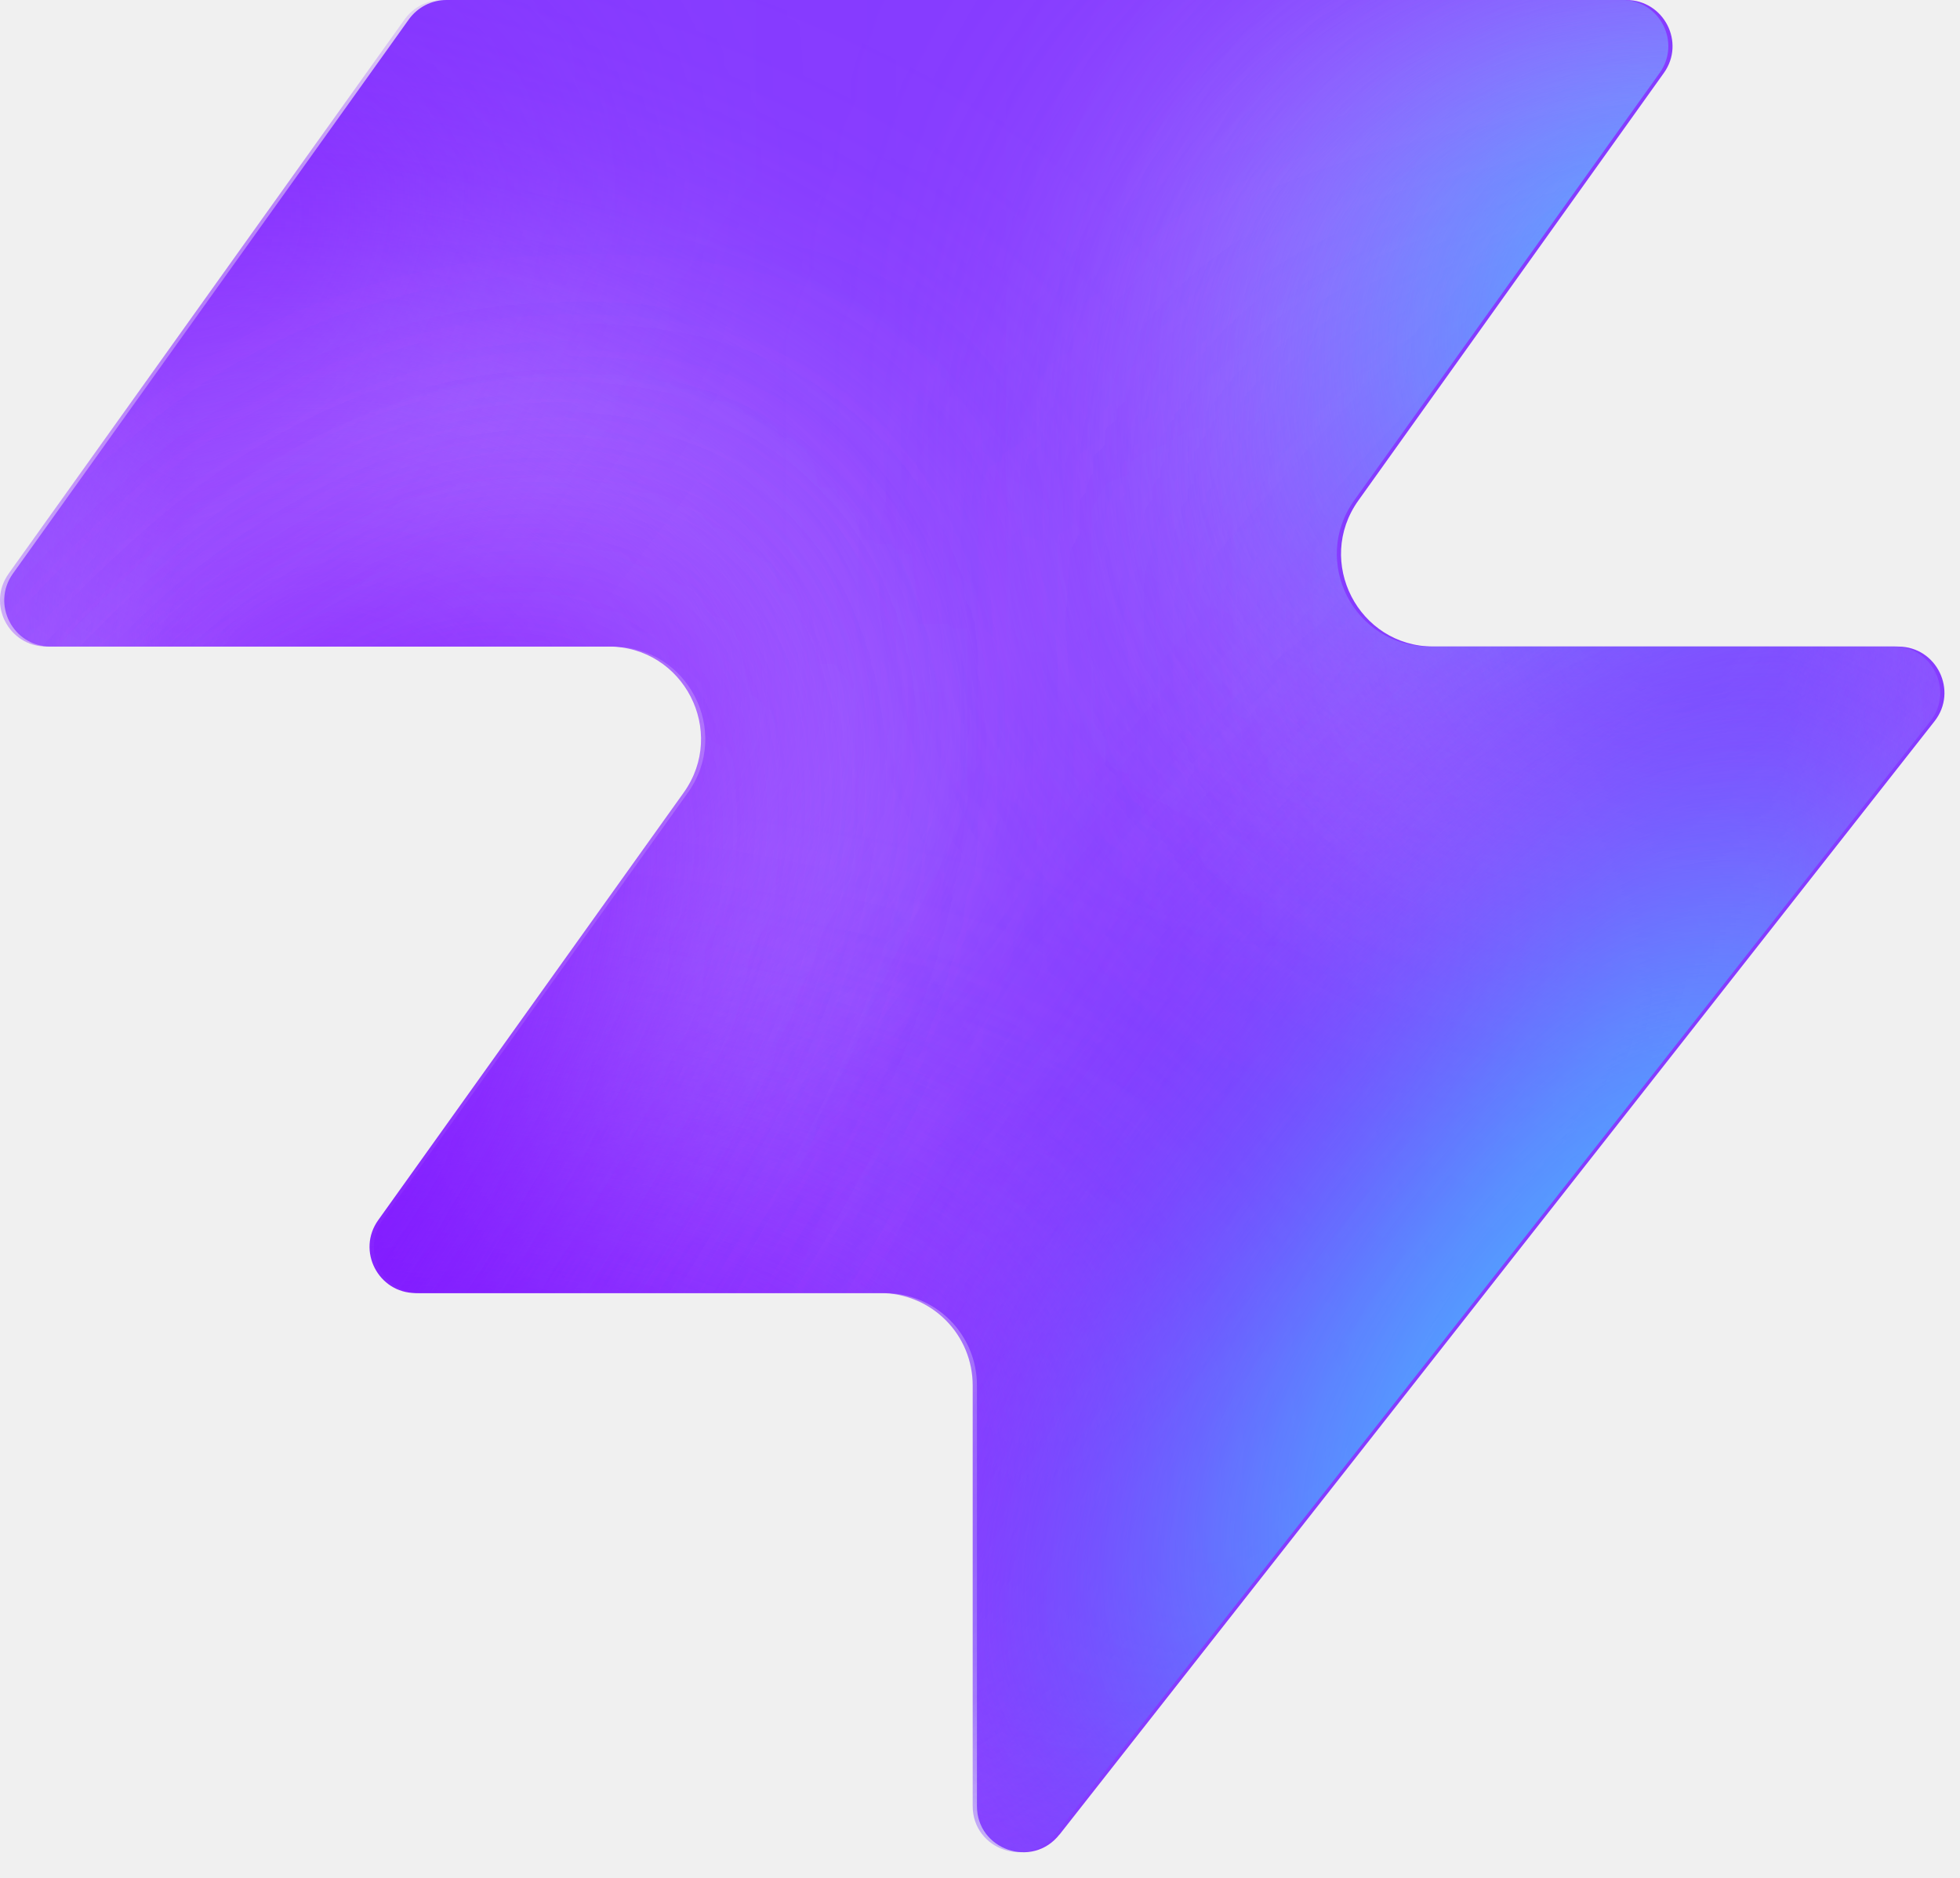
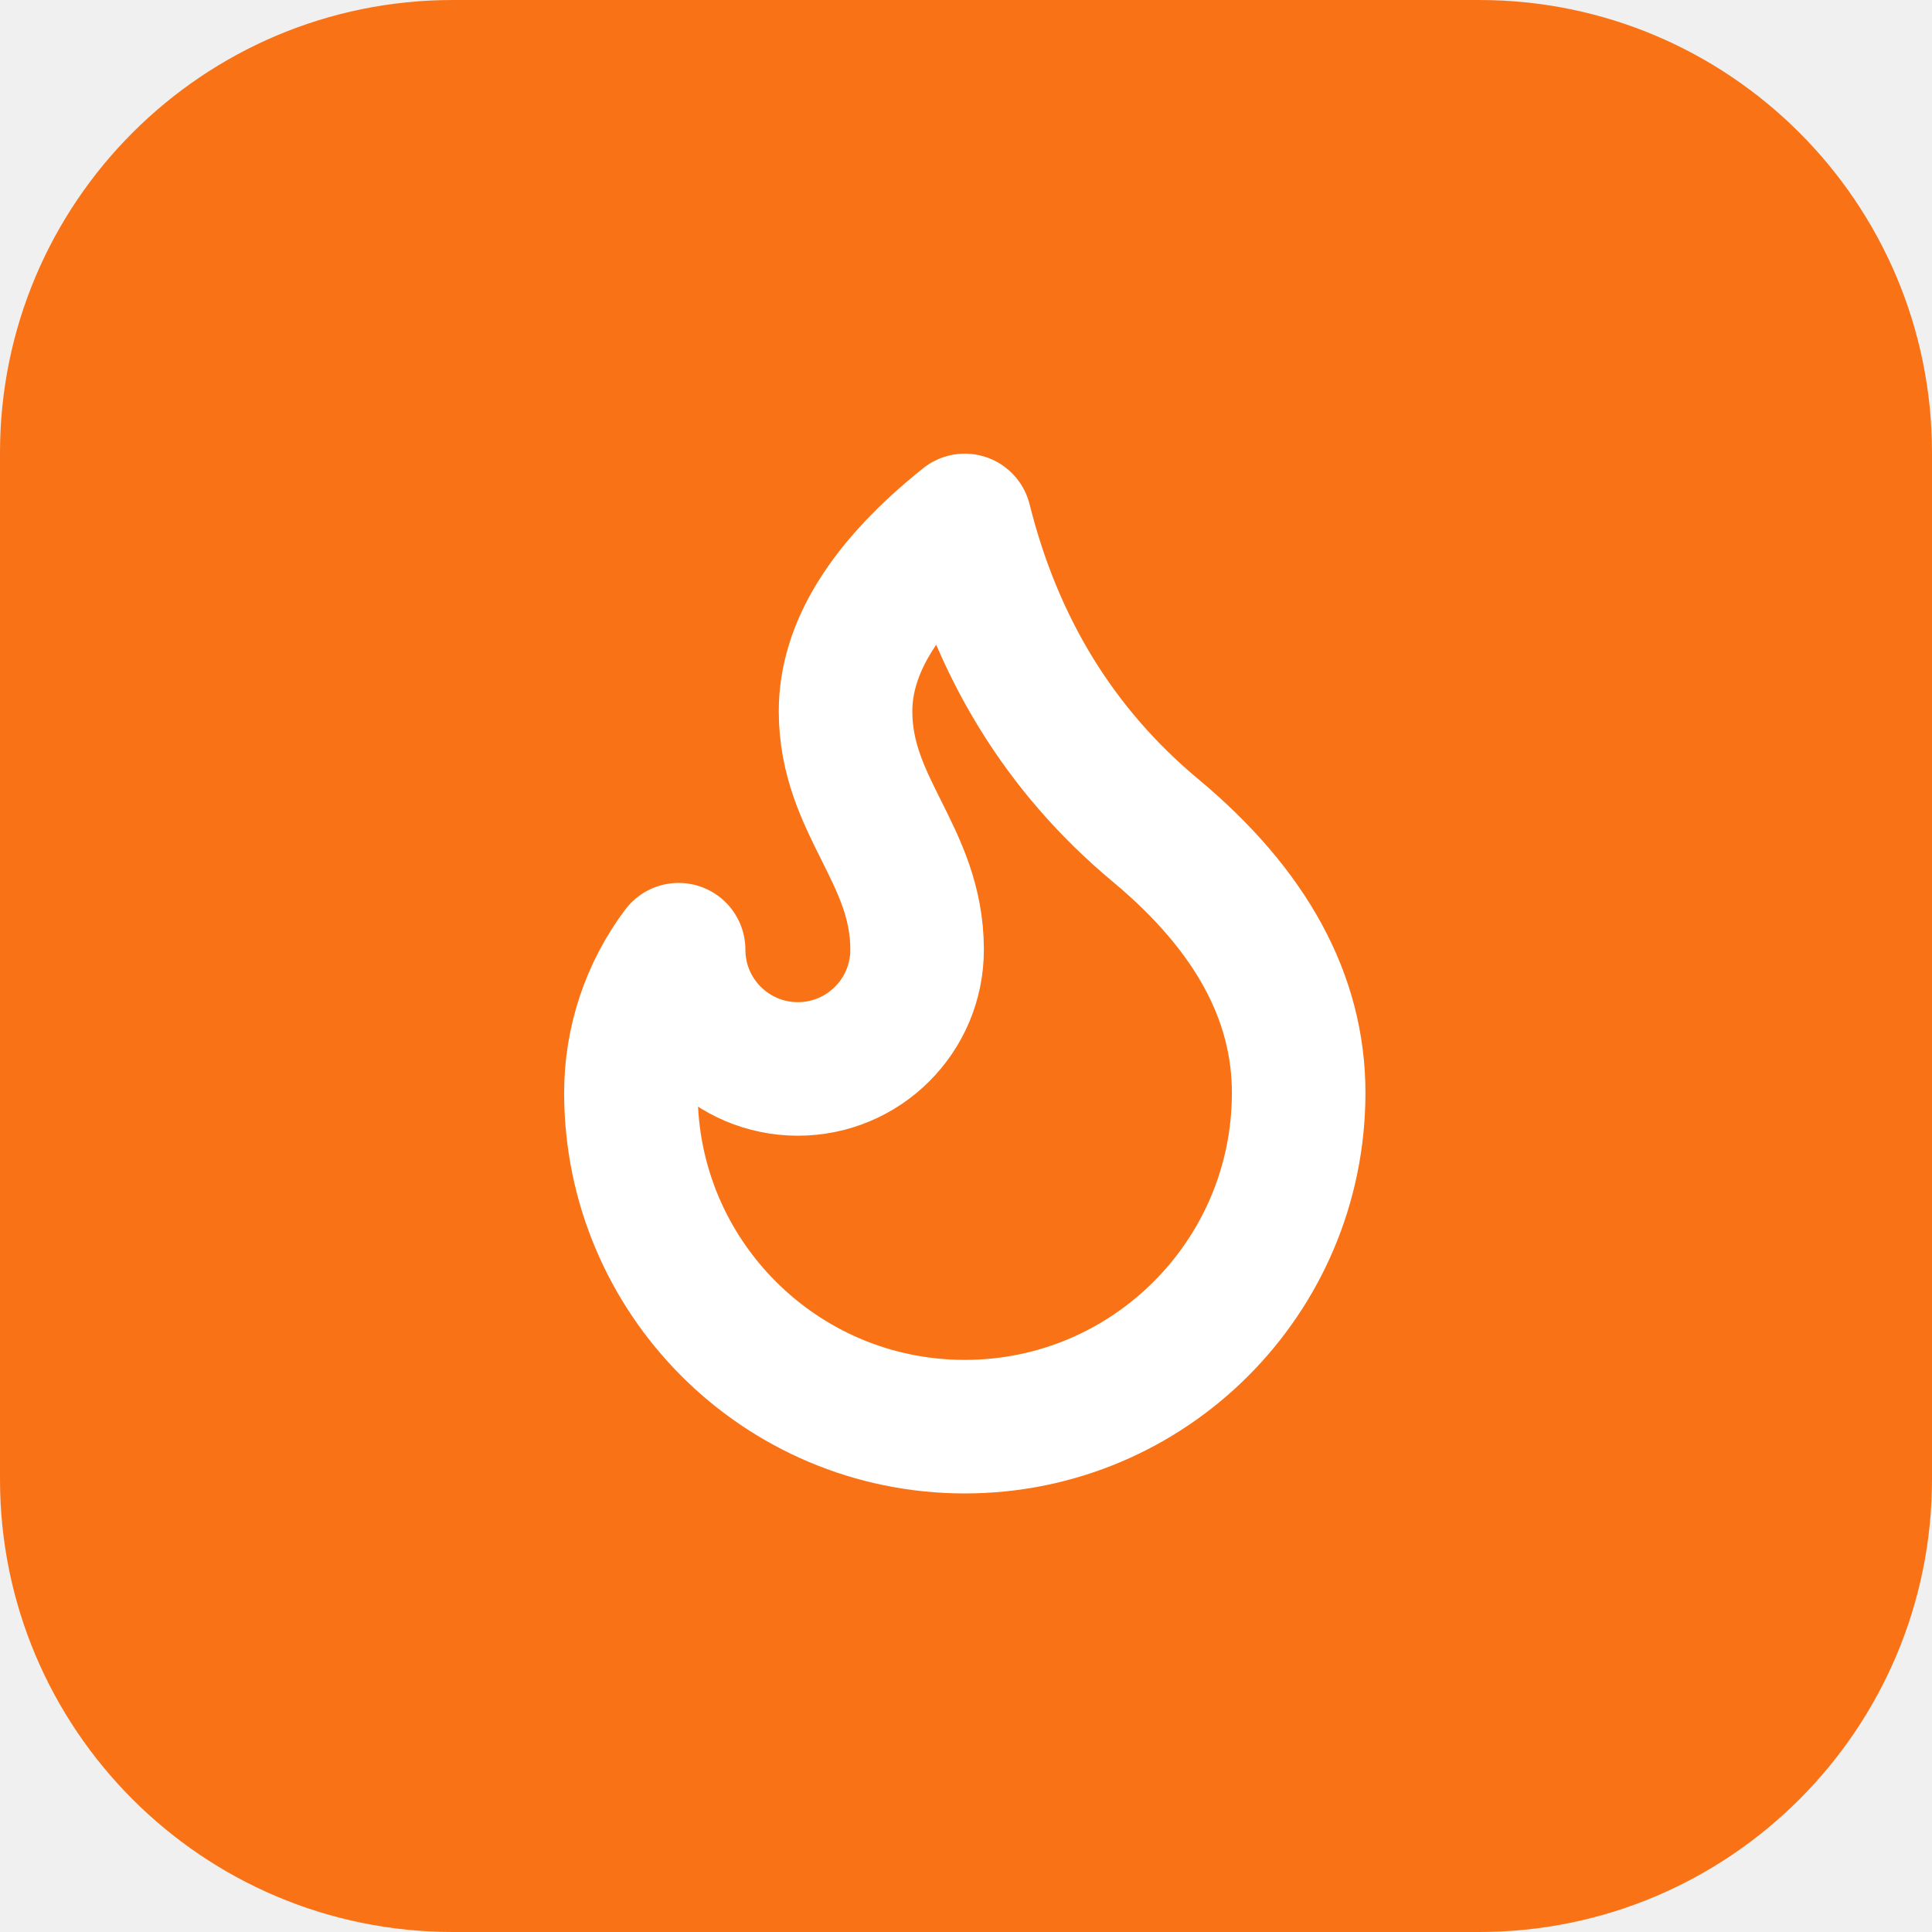
- <svg xmlns="http://www.w3.org/2000/svg" width="48" height="46" fill="none" viewBox="0 0 48 46">
-   <path fill="#863bff" d="M25.946 44.938c-.664.845-2.021.375-2.021-.698V33.937a2.26 2.26 0 0 0-2.262-2.262H10.287c-.92 0-1.456-1.04-.92-1.788l7.48-10.471c1.07-1.497 0-3.578-1.842-3.578H1.237c-.92 0-1.456-1.04-.92-1.788L10.013.474c.214-.297.556-.474.92-.474h28.894c.92 0 1.456 1.04.92 1.788l-7.48 10.471c-1.07 1.498 0 3.579 1.842 3.579h11.377c.943 0 1.473 1.088.89 1.83L25.947 44.94z" style="fill:#863bff;fill:color(display-p3 .525 .23 1);fill-opacity:1" />
-   <mask id="a" width="48" height="46" x="0" y="0" maskUnits="userSpaceOnUse" style="mask-type:alpha">
-     <path fill="#000" d="M25.842 44.938c-.664.844-2.021.375-2.021-.698V33.937a2.26 2.26 0 0 0-2.262-2.262H10.183c-.92 0-1.456-1.04-.92-1.788l7.48-10.471c1.07-1.498 0-3.579-1.842-3.579H1.133c-.92 0-1.456-1.04-.92-1.787L9.91.473c.214-.297.556-.474.92-.474h28.894c.92 0 1.456 1.04.92 1.788l-7.48 10.471c-1.07 1.498 0 3.578 1.842 3.578h11.377c.943 0 1.473 1.088.89 1.832L25.843 44.94z" style="fill:#000;fill-opacity:1" />
-   </mask>
-   <g mask="url(#a)">
-     <g filter="url(#b)">
-       <ellipse cx="5.508" cy="14.704" fill="#ede6ff" rx="5.508" ry="14.704" style="fill:#ede6ff;fill:color(display-p3 .927 .903 1);fill-opacity:1" transform="matrix(.00324 1 1 -.00324 -4.47 31.516)" />
-     </g>
-     <g filter="url(#c)">
-       <ellipse cx="10.399" cy="29.851" fill="#ede6ff" rx="10.399" ry="29.851" style="fill:#ede6ff;fill:color(display-p3 .927 .903 1);fill-opacity:1" transform="matrix(.00324 1 1 -.00324 -39.328 7.883)" />
-     </g>
-     <g filter="url(#d)">
-       <ellipse cx="5.508" cy="30.487" fill="#7e14ff" rx="5.508" ry="30.487" style="fill:#7e14ff;fill:color(display-p3 .492 .077 1);fill-opacity:1" transform="rotate(89.814 -25.913 -14.639)scale(1 -1)" />
-     </g>
-     <g filter="url(#e)">
-       <ellipse cx="5.508" cy="30.599" fill="#7e14ff" rx="5.508" ry="30.599" style="fill:#7e14ff;fill:color(display-p3 .492 .077 1);fill-opacity:1" transform="rotate(89.814 -32.644 -3.334)scale(1 -1)" />
-     </g>
-     <g filter="url(#f)">
-       <ellipse cx="5.508" cy="30.599" fill="#7e14ff" rx="5.508" ry="30.599" style="fill:#7e14ff;fill:color(display-p3 .492 .077 1);fill-opacity:1" transform="matrix(.00324 1 1 -.00324 -34.34 30.47)" />
-     </g>
-     <g filter="url(#g)">
-       <ellipse cx="14.072" cy="22.078" fill="#ede6ff" rx="14.072" ry="22.078" style="fill:#ede6ff;fill:color(display-p3 .927 .903 1);fill-opacity:1" transform="rotate(93.35 24.506 48.493)scale(-1 1)" />
-     </g>
-     <g filter="url(#h)">
-       <ellipse cx="3.47" cy="21.501" fill="#7e14ff" rx="3.47" ry="21.501" style="fill:#7e14ff;fill:color(display-p3 .492 .077 1);fill-opacity:1" transform="rotate(89.009 28.708 47.59)scale(-1 1)" />
-     </g>
-     <g filter="url(#i)">
-       <ellipse cx="3.47" cy="21.501" fill="#7e14ff" rx="3.47" ry="21.501" style="fill:#7e14ff;fill:color(display-p3 .492 .077 1);fill-opacity:1" transform="rotate(89.009 28.708 47.59)scale(-1 1)" />
-     </g>
-     <g filter="url(#j)">
-       <ellipse cx=".387" cy="8.972" fill="#7e14ff" rx="4.407" ry="29.108" style="fill:#7e14ff;fill:color(display-p3 .492 .077 1);fill-opacity:1" transform="rotate(39.51 .387 8.972)" />
-     </g>
-     <g filter="url(#k)">
-       <ellipse cx="47.523" cy="-6.092" fill="#7e14ff" rx="4.407" ry="29.108" style="fill:#7e14ff;fill:color(display-p3 .492 .077 1);fill-opacity:1" transform="rotate(37.892 47.523 -6.092)" />
-     </g>
-     <g filter="url(#l)">
-       <ellipse cx="41.412" cy="6.333" fill="#47bfff" rx="5.971" ry="9.665" style="fill:#47bfff;fill:color(display-p3 .28 .748 1);fill-opacity:1" transform="rotate(37.892 41.412 6.333)" />
-     </g>
-     <g filter="url(#m)">
-       <ellipse cx="-1.879" cy="38.332" fill="#7e14ff" rx="4.407" ry="29.108" style="fill:#7e14ff;fill:color(display-p3 .492 .077 1);fill-opacity:1" transform="rotate(37.892 -1.88 38.332)" />
-     </g>
-     <g filter="url(#n)">
-       <ellipse cx="-1.879" cy="38.332" fill="#7e14ff" rx="4.407" ry="29.108" style="fill:#7e14ff;fill:color(display-p3 .492 .077 1);fill-opacity:1" transform="rotate(37.892 -1.88 38.332)" />
-     </g>
-     <g filter="url(#o)">
-       <ellipse cx="35.651" cy="29.907" fill="#7e14ff" rx="4.407" ry="29.108" style="fill:#7e14ff;fill:color(display-p3 .492 .077 1);fill-opacity:1" transform="rotate(37.892 35.651 29.907)" />
-     </g>
-     <g filter="url(#p)">
-       <ellipse cx="38.418" cy="32.4" fill="#47bfff" rx="5.971" ry="15.297" style="fill:#47bfff;fill:color(display-p3 .28 .748 1);fill-opacity:1" transform="rotate(37.892 38.418 32.4)" />
-     </g>
-   </g>
-   <defs>
-     <filter id="b" width="60.045" height="41.654" x="-19.77" y="16.149" color-interpolation-filters="sRGB" filterUnits="userSpaceOnUse">
-       <feFlood flood-opacity="0" result="BackgroundImageFix" />
-       <feBlend in="SourceGraphic" in2="BackgroundImageFix" result="shape" />
-       <feGaussianBlur result="effect1_foregroundBlur_2002_17158" stdDeviation="7.659" />
-     </filter>
-     <filter id="c" width="90.34" height="51.437" x="-54.613" y="-7.533" color-interpolation-filters="sRGB" filterUnits="userSpaceOnUse">
-       <feFlood flood-opacity="0" result="BackgroundImageFix" />
-       <feBlend in="SourceGraphic" in2="BackgroundImageFix" result="shape" />
-       <feGaussianBlur result="effect1_foregroundBlur_2002_17158" stdDeviation="7.659" />
-     </filter>
-     <filter id="d" width="79.355" height="29.4" x="-49.64" y="2.03" color-interpolation-filters="sRGB" filterUnits="userSpaceOnUse">
-       <feFlood flood-opacity="0" result="BackgroundImageFix" />
-       <feBlend in="SourceGraphic" in2="BackgroundImageFix" result="shape" />
-       <feGaussianBlur result="effect1_foregroundBlur_2002_17158" stdDeviation="4.596" />
-     </filter>
-     <filter id="e" width="79.579" height="29.4" x="-45.045" y="20.029" color-interpolation-filters="sRGB" filterUnits="userSpaceOnUse">
-       <feFlood flood-opacity="0" result="BackgroundImageFix" />
-       <feBlend in="SourceGraphic" in2="BackgroundImageFix" result="shape" />
-       <feGaussianBlur result="effect1_foregroundBlur_2002_17158" stdDeviation="4.596" />
-     </filter>
-     <filter id="f" width="79.579" height="29.4" x="-43.513" y="21.178" color-interpolation-filters="sRGB" filterUnits="userSpaceOnUse">
-       <feFlood flood-opacity="0" result="BackgroundImageFix" />
-       <feBlend in="SourceGraphic" in2="BackgroundImageFix" result="shape" />
-       <feGaussianBlur result="effect1_foregroundBlur_2002_17158" stdDeviation="4.596" />
-     </filter>
-     <filter id="g" width="74.749" height="58.852" x="15.756" y="-17.901" color-interpolation-filters="sRGB" filterUnits="userSpaceOnUse">
-       <feFlood flood-opacity="0" result="BackgroundImageFix" />
-       <feBlend in="SourceGraphic" in2="BackgroundImageFix" result="shape" />
-       <feGaussianBlur result="effect1_foregroundBlur_2002_17158" stdDeviation="7.659" />
-     </filter>
-     <filter id="h" width="61.377" height="25.362" x="23.548" y="2.284" color-interpolation-filters="sRGB" filterUnits="userSpaceOnUse">
-       <feFlood flood-opacity="0" result="BackgroundImageFix" />
-       <feBlend in="SourceGraphic" in2="BackgroundImageFix" result="shape" />
-       <feGaussianBlur result="effect1_foregroundBlur_2002_17158" stdDeviation="4.596" />
-     </filter>
-     <filter id="i" width="61.377" height="25.362" x="23.548" y="2.284" color-interpolation-filters="sRGB" filterUnits="userSpaceOnUse">
-       <feFlood flood-opacity="0" result="BackgroundImageFix" />
-       <feBlend in="SourceGraphic" in2="BackgroundImageFix" result="shape" />
-       <feGaussianBlur result="effect1_foregroundBlur_2002_17158" stdDeviation="4.596" />
-     </filter>
-     <filter id="j" width="56.045" height="63.649" x="-27.636" y="-22.853" color-interpolation-filters="sRGB" filterUnits="userSpaceOnUse">
-       <feFlood flood-opacity="0" result="BackgroundImageFix" />
-       <feBlend in="SourceGraphic" in2="BackgroundImageFix" result="shape" />
-       <feGaussianBlur result="effect1_foregroundBlur_2002_17158" stdDeviation="4.596" />
-     </filter>
-     <filter id="k" width="54.814" height="64.646" x="20.116" y="-38.415" color-interpolation-filters="sRGB" filterUnits="userSpaceOnUse">
-       <feFlood flood-opacity="0" result="BackgroundImageFix" />
-       <feBlend in="SourceGraphic" in2="BackgroundImageFix" result="shape" />
-       <feGaussianBlur result="effect1_foregroundBlur_2002_17158" stdDeviation="4.596" />
-     </filter>
-     <filter id="l" width="33.541" height="35.313" x="24.641" y="-11.323" color-interpolation-filters="sRGB" filterUnits="userSpaceOnUse">
-       <feFlood flood-opacity="0" result="BackgroundImageFix" />
-       <feBlend in="SourceGraphic" in2="BackgroundImageFix" result="shape" />
-       <feGaussianBlur result="effect1_foregroundBlur_2002_17158" stdDeviation="4.596" />
-     </filter>
-     <filter id="m" width="54.814" height="64.646" x="-29.286" y="6.009" color-interpolation-filters="sRGB" filterUnits="userSpaceOnUse">
-       <feFlood flood-opacity="0" result="BackgroundImageFix" />
-       <feBlend in="SourceGraphic" in2="BackgroundImageFix" result="shape" />
-       <feGaussianBlur result="effect1_foregroundBlur_2002_17158" stdDeviation="4.596" />
-     </filter>
-     <filter id="n" width="54.814" height="64.646" x="-29.286" y="6.009" color-interpolation-filters="sRGB" filterUnits="userSpaceOnUse">
-       <feFlood flood-opacity="0" result="BackgroundImageFix" />
-       <feBlend in="SourceGraphic" in2="BackgroundImageFix" result="shape" />
-       <feGaussianBlur result="effect1_foregroundBlur_2002_17158" stdDeviation="4.596" />
-     </filter>
-     <filter id="o" width="54.814" height="64.646" x="8.244" y="-2.416" color-interpolation-filters="sRGB" filterUnits="userSpaceOnUse">
-       <feFlood flood-opacity="0" result="BackgroundImageFix" />
-       <feBlend in="SourceGraphic" in2="BackgroundImageFix" result="shape" />
-       <feGaussianBlur result="effect1_foregroundBlur_2002_17158" stdDeviation="4.596" />
-     </filter>
-     <filter id="p" width="39.409" height="43.623" x="18.713" y="10.588" color-interpolation-filters="sRGB" filterUnits="userSpaceOnUse">
-       <feFlood flood-opacity="0" result="BackgroundImageFix" />
-       <feBlend in="SourceGraphic" in2="BackgroundImageFix" result="shape" />
-       <feGaussianBlur result="effect1_foregroundBlur_2002_17158" stdDeviation="4.596" />
-     </filter>
-   </defs>
+ <svg xmlns="http://www.w3.org/2000/svg" width="64" height="64" viewBox="0 0 64 64">
+   <rect width="64" height="64" rx="15" fill="#f97316" />
+   <path transform="translate(13 12.5) scale(1.58)" d="M12 3q1 4 4 6.5t3 5.5a1 1 0 0 1-14 0 5 5 0 0 1 1-3 1 1 0 0 0 5 0c0-2-1.5-3-1.5-5q0-2 2.5-4" fill="none" stroke="#fff" stroke-width="2.8" stroke-linecap="round" stroke-linejoin="round" />
</svg>
